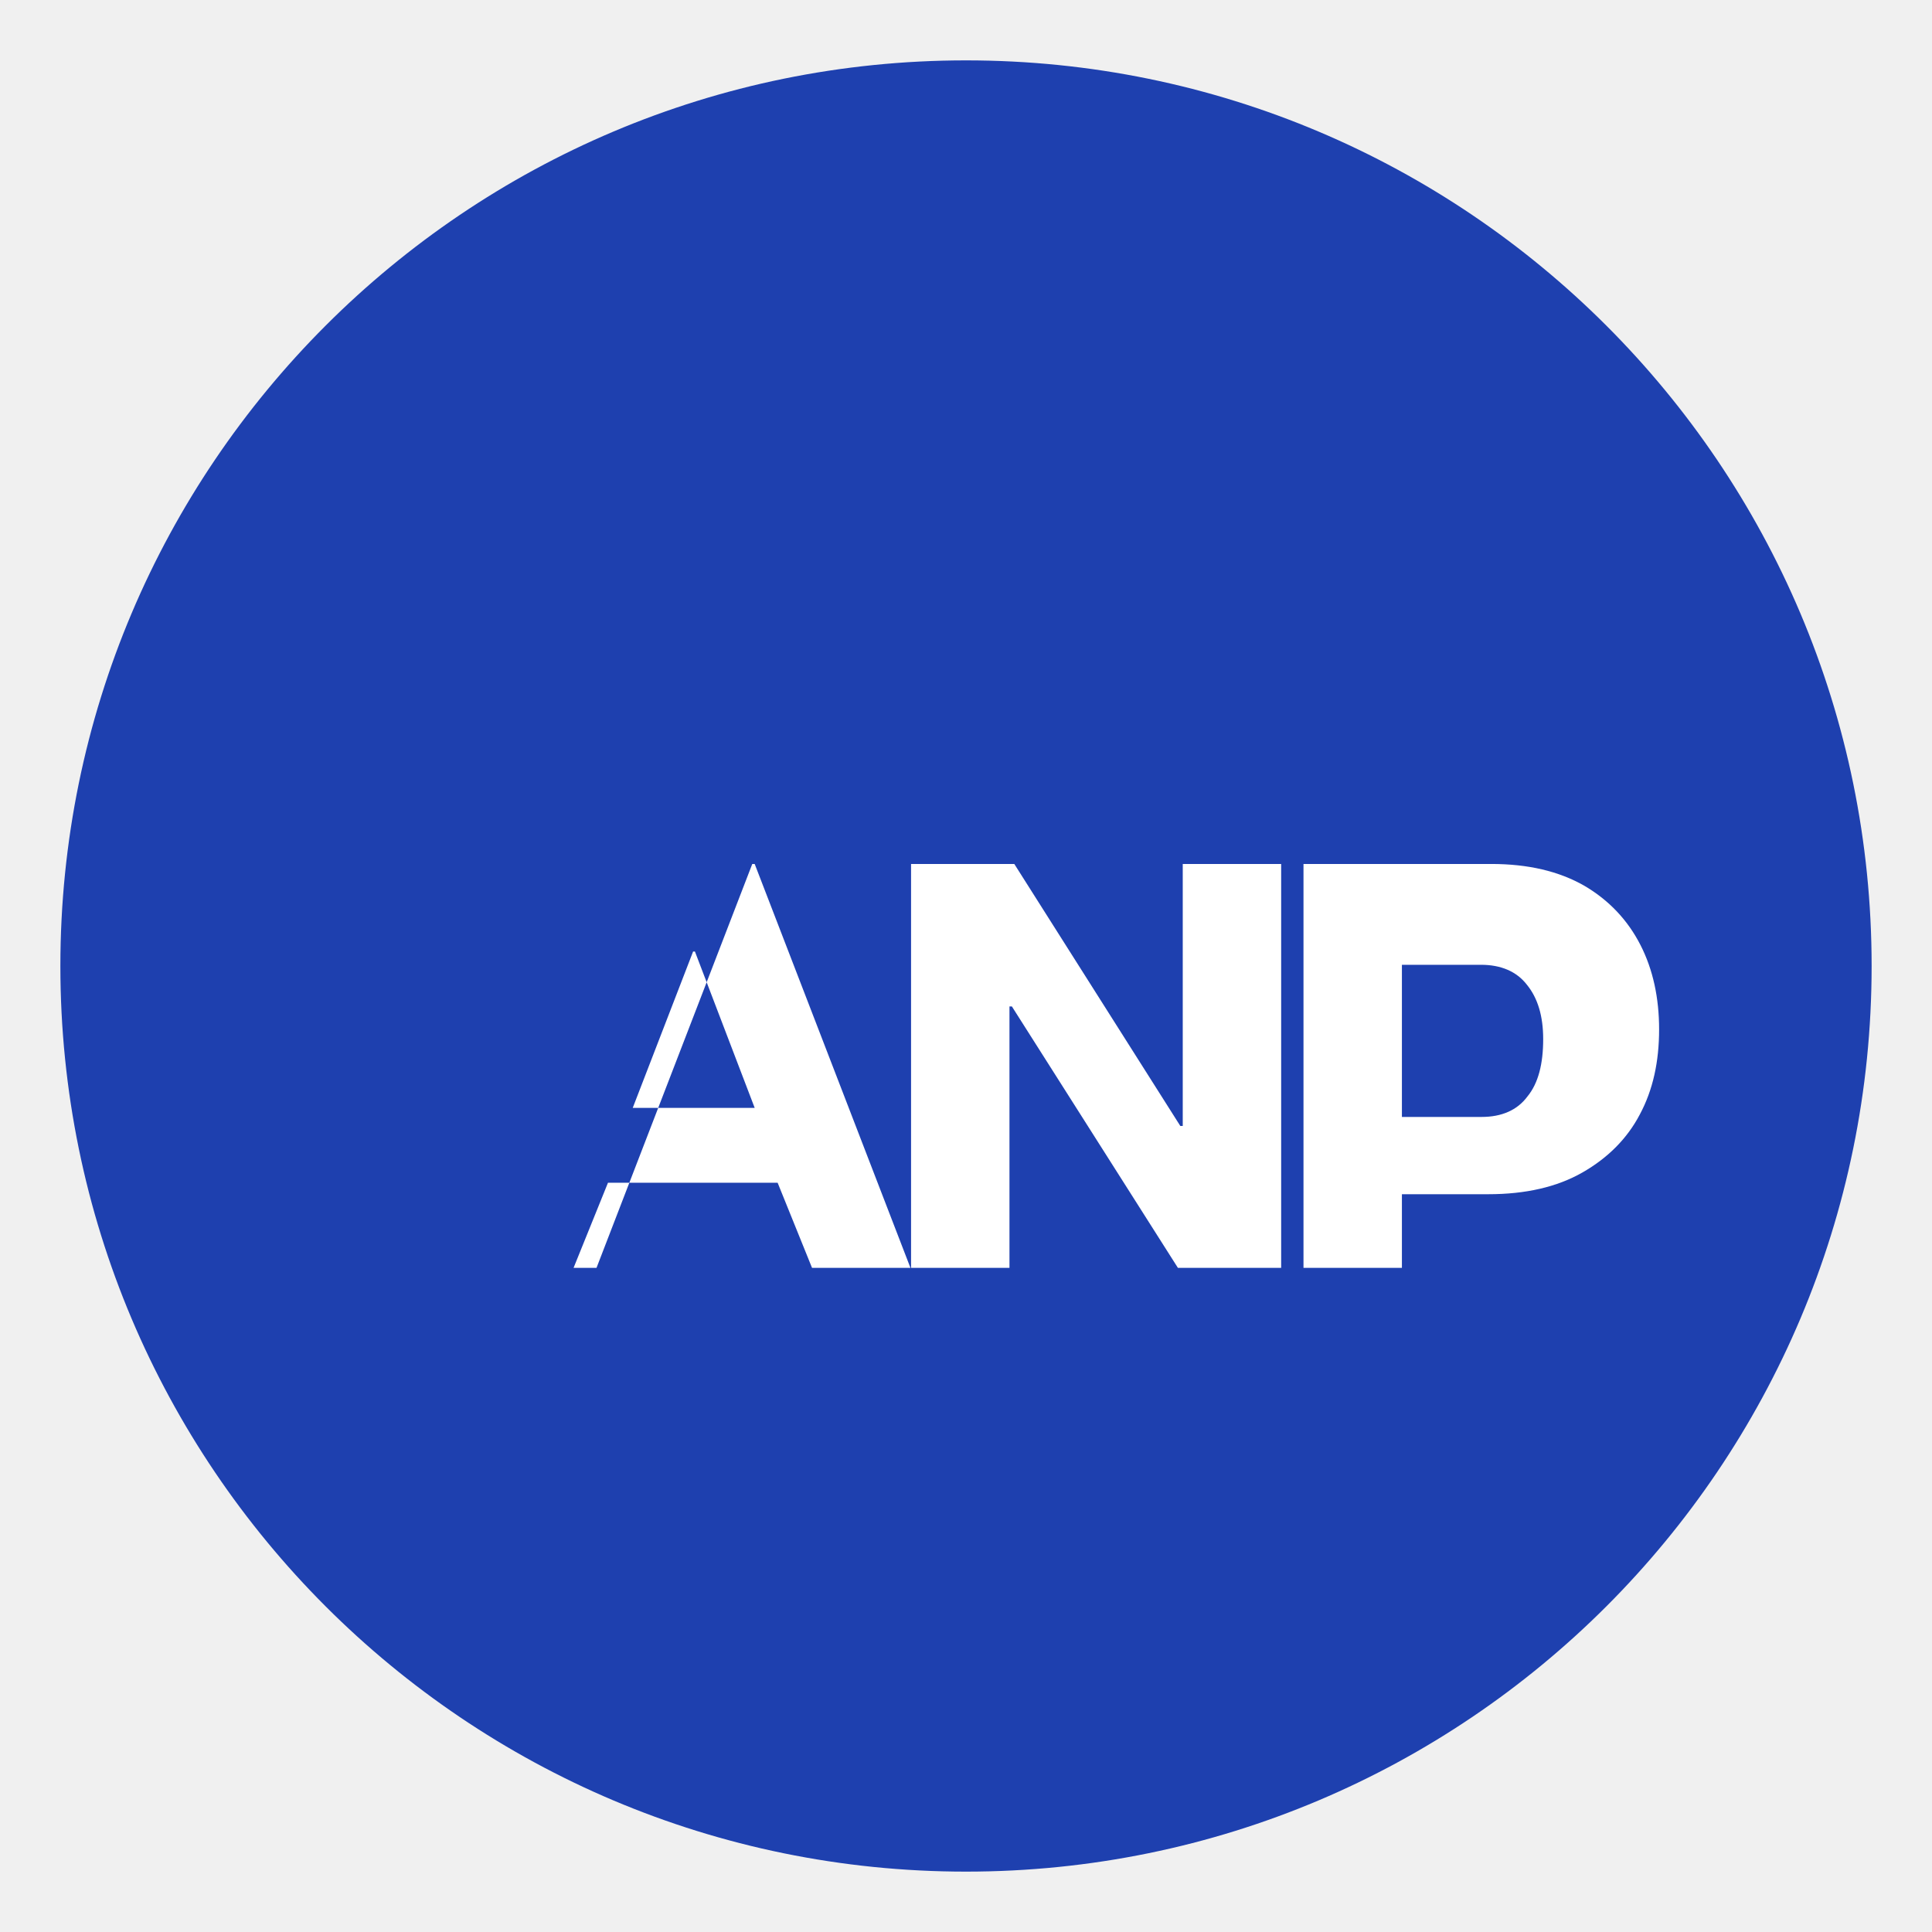
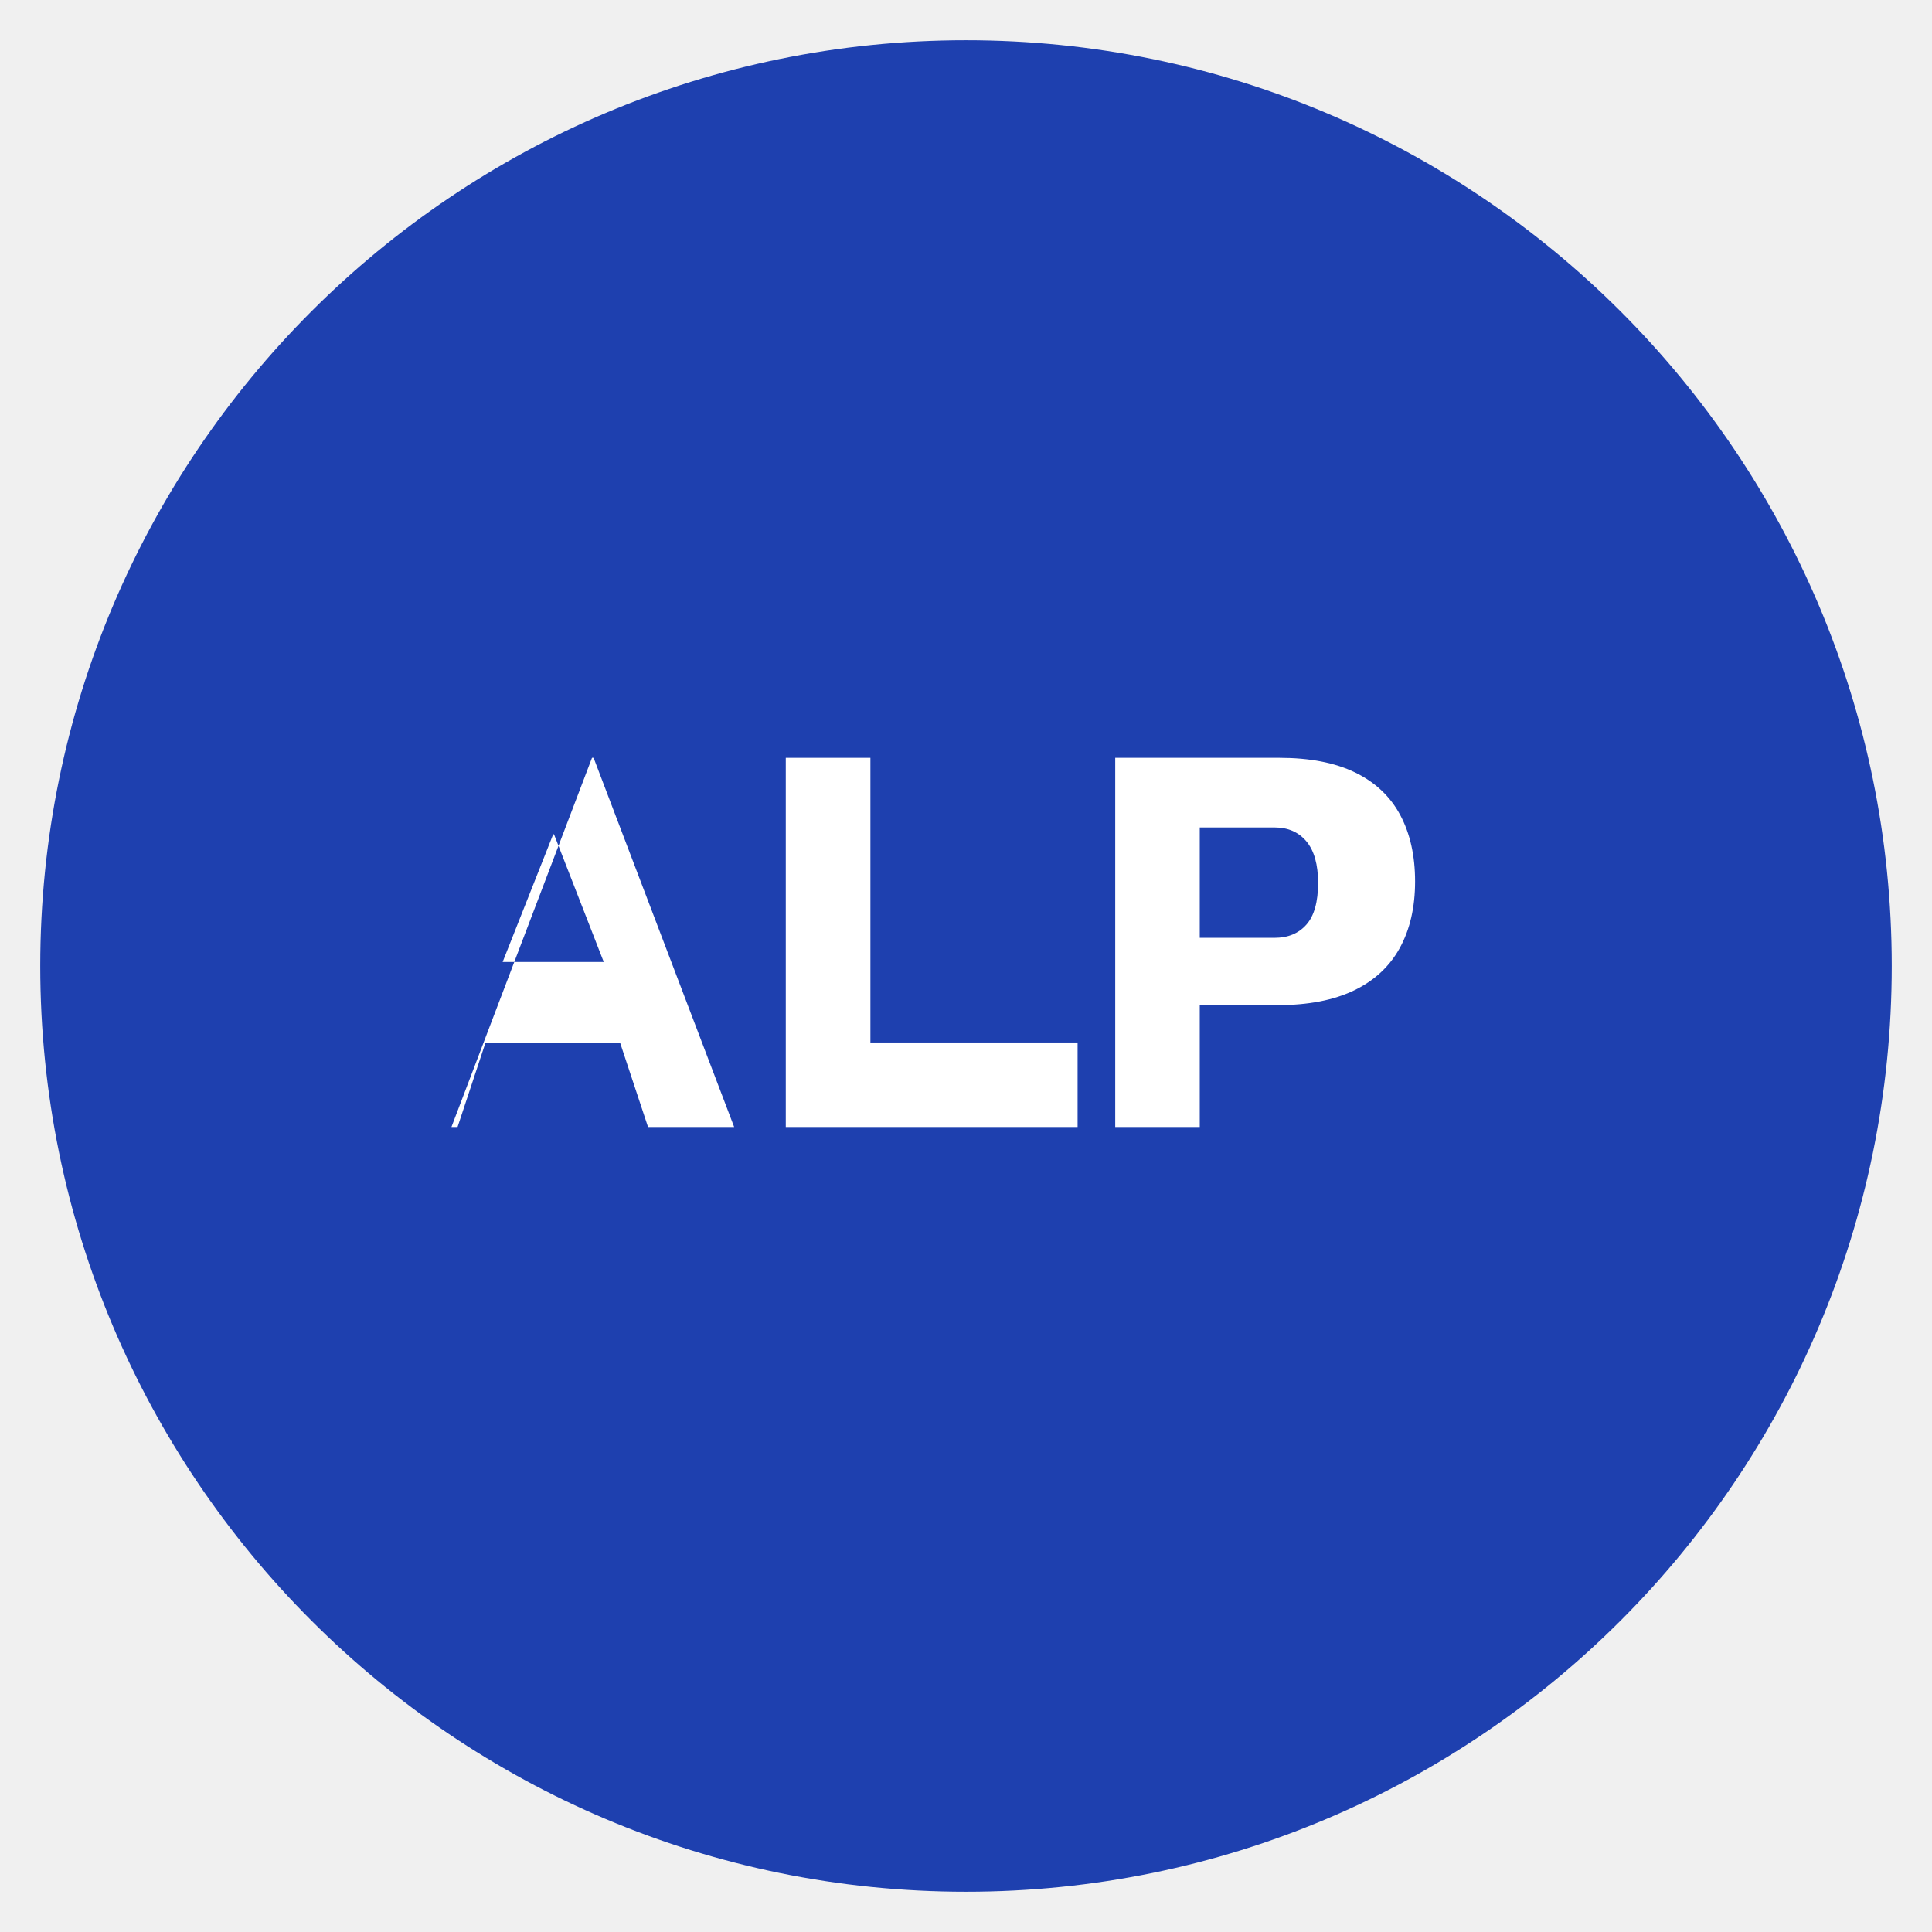
- <svg xmlns="http://www.w3.org/2000/svg" width="32" height="32" viewBox="0 0 32 32" fill="none">
-   <circle cx="16" cy="16" r="15" fill="#1E40AF" />
-   <path d="M9.88 21L12.46 14.31H12.5L15.08 21H13.45L12.88 19.59H10.07L9.5 21H7.87L9.88 21ZM12.5 18.35L11.51 15.76H11.48L10.48 18.35H12.5Z" fill="white" />
-   <path d="M15.09 21V14.31H16.8L19.55 18.65H19.59V14.31H21.22V21H19.51L16.76 16.67H16.72V21H15.09Z" fill="white" />
-   <path d="M21.59 21V14.31H24.7C25.31 14.31 25.82 14.43 26.24 14.67C26.65 14.91 26.96 15.24 27.17 15.65C27.38 16.06 27.48 16.53 27.48 17.05C27.48 17.58 27.38 18.05 27.16 18.46C26.95 18.86 26.63 19.18 26.21 19.42C25.79 19.66 25.27 19.78 24.65 19.78H23.22V21H21.59ZM23.22 18.5H24.54C24.87 18.5 25.13 18.39 25.3 18.16C25.48 17.94 25.56 17.62 25.56 17.21C25.56 16.83 25.47 16.53 25.29 16.31C25.12 16.09 24.86 15.98 24.53 15.98H23.22V18.5Z" fill="white" />
+ <svg xmlns="http://www.w3.org/2000/svg" width="192" height="192" viewBox="0 0 192 192" fill="none">
+   <circle cx="96" cy="96" r="92" fill="#1E40AF" />
+   <path d="M44.864 112L58.832 75.312H58.992L72.96 112H64.4L61.632 103.648H48.24L45.472 112H36.944L44.864 112ZM60 95.6L55.056 82.912H54.976L49.952 95.6H60Z" fill="white" />
+   <path d="M78.09 112V75.312H86.5V103.6H107.09V112H78.09Z" fill="white" />
+   <path d="M110.83 112V75.312H127.15C130.163 75.312 132.67 75.797 134.67 76.768C136.67 77.739 138.163 79.147 139.15 80.992C140.136 82.837 140.63 85.04 140.63 87.6C140.63 90.16 140.123 92.363 139.11 94.208C138.096 96.053 136.576 97.461 134.55 98.432C132.523 99.403 130.003 99.888 126.99 99.888H119.23V112H110.83ZM119.23 93.2H126.67C128 93.2 129.056 92.763 129.83 91.888C130.603 91.013 130.99 89.627 130.99 87.744C130.99 85.915 130.603 84.539 129.83 83.616C129.056 82.693 128 82.232 126.67 82.232H119.23V93.2Z" fill="white" />
</svg>
